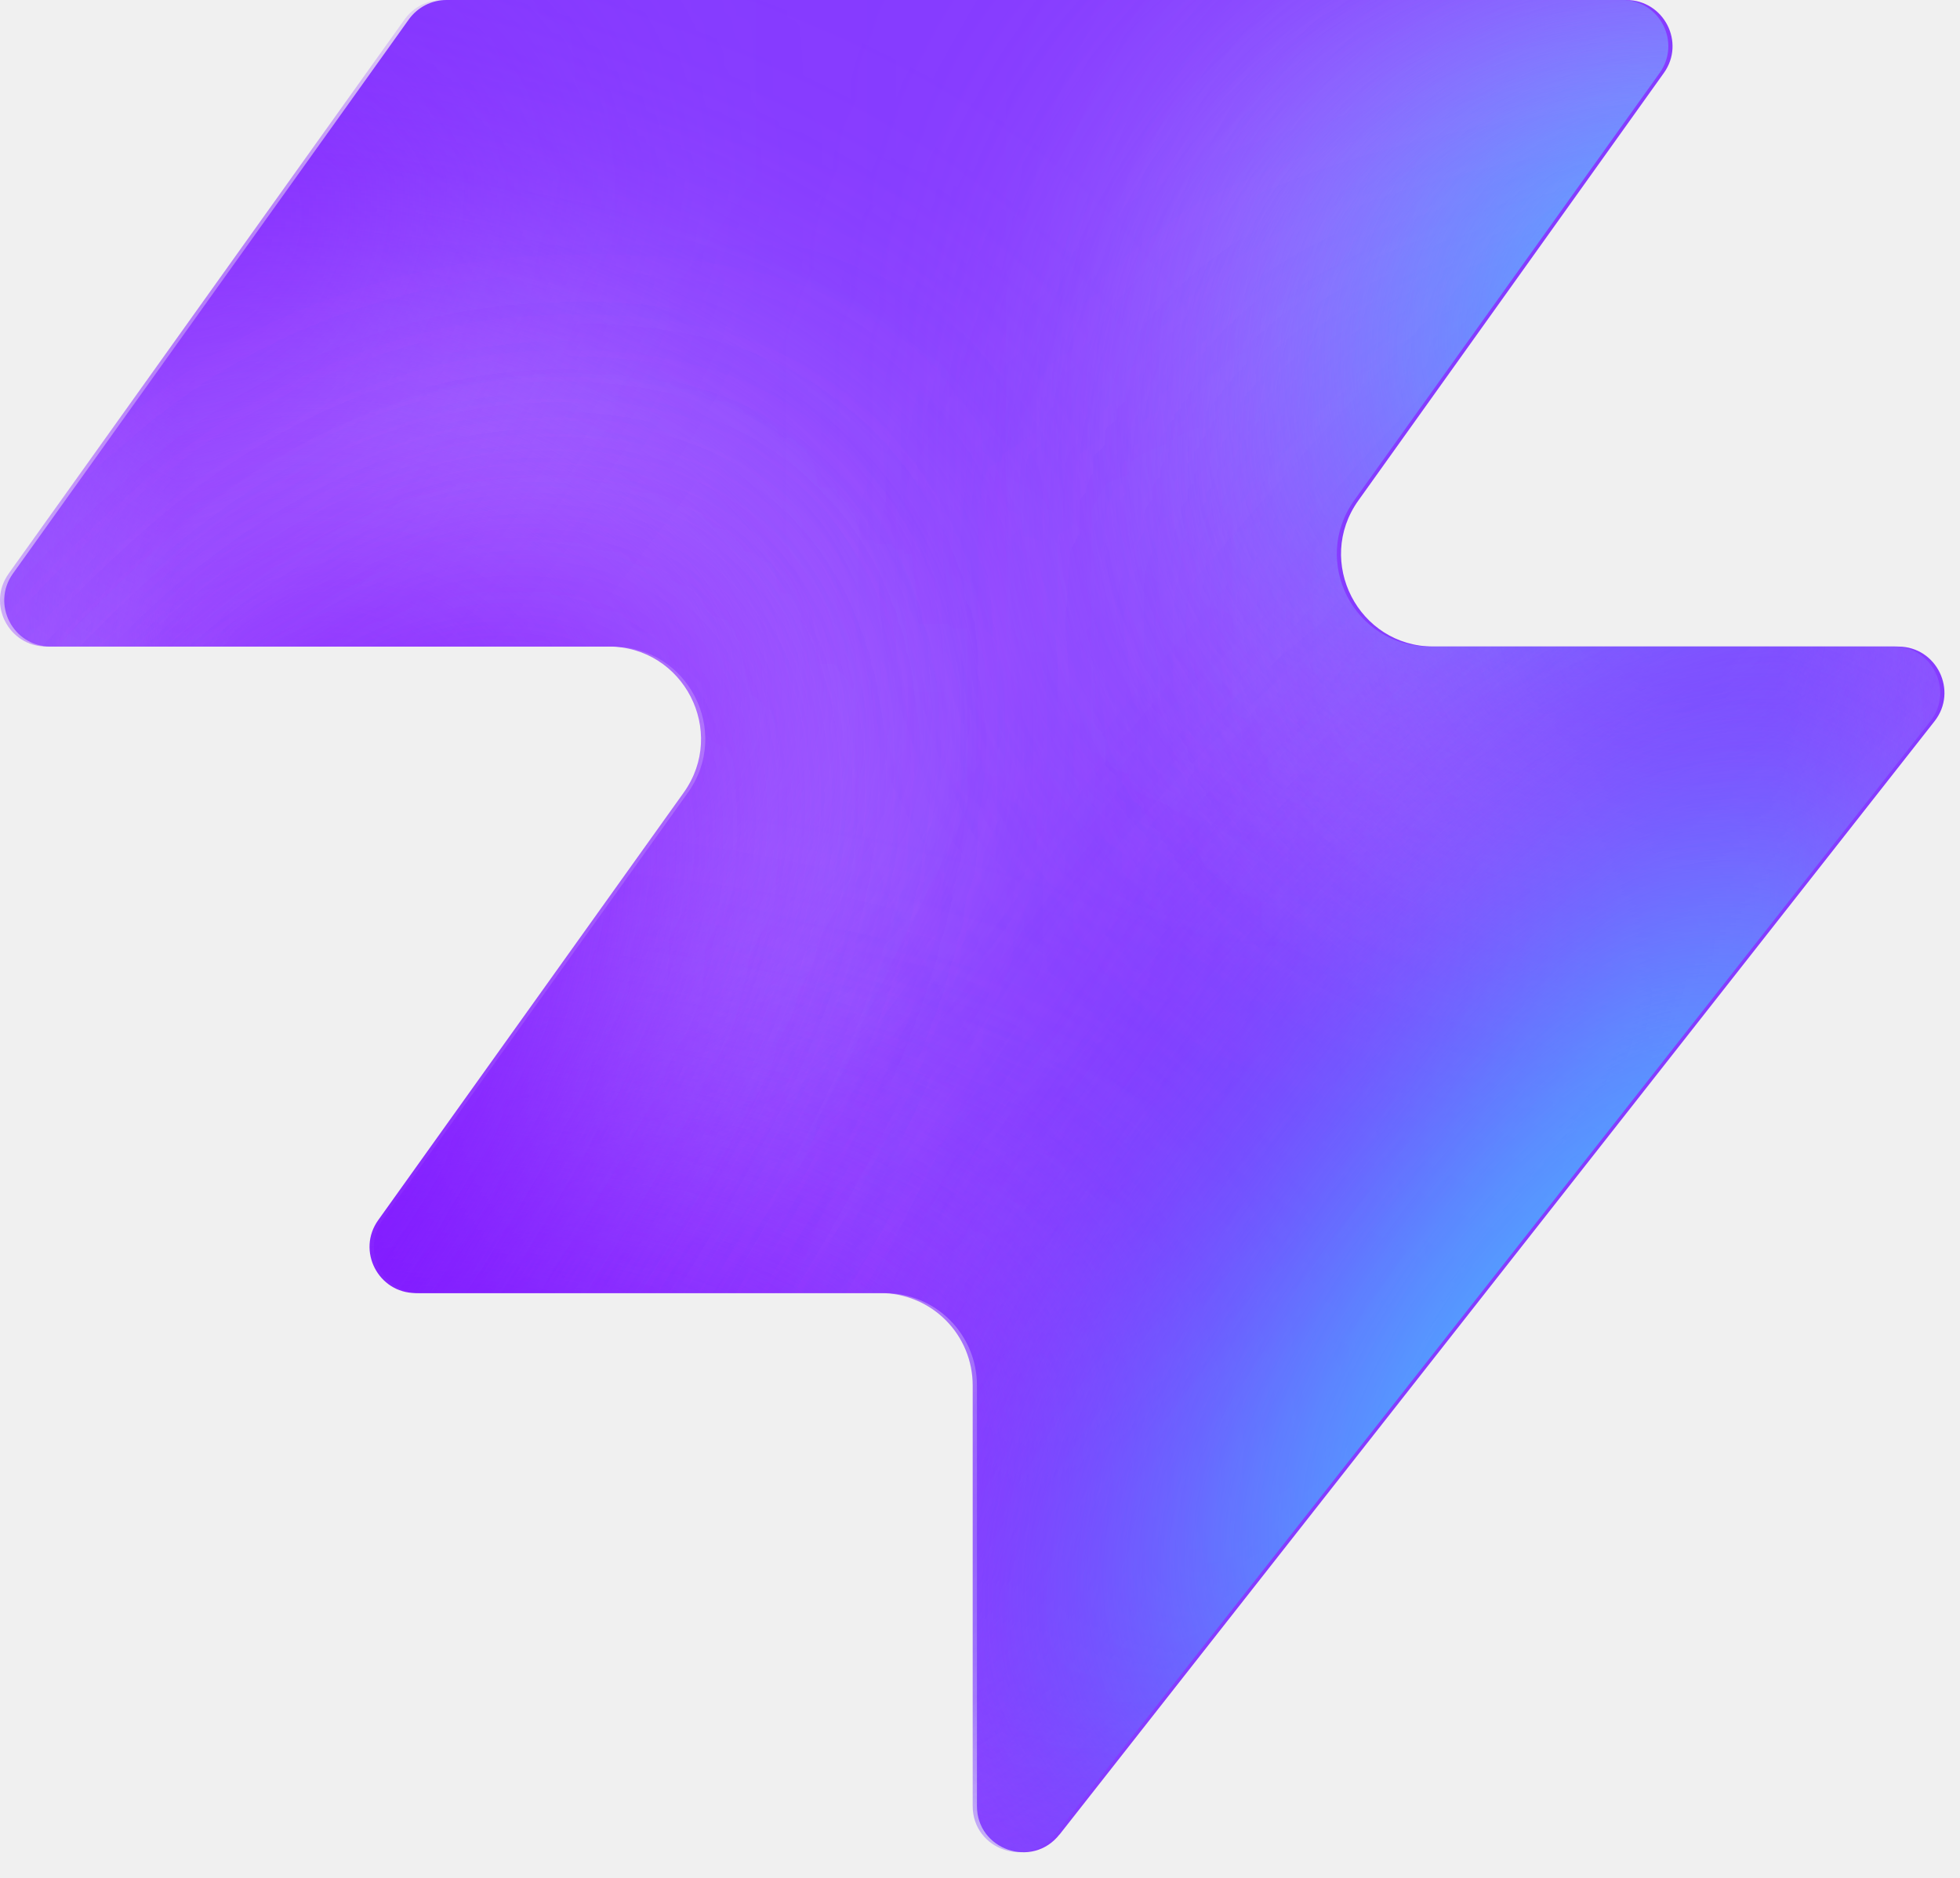
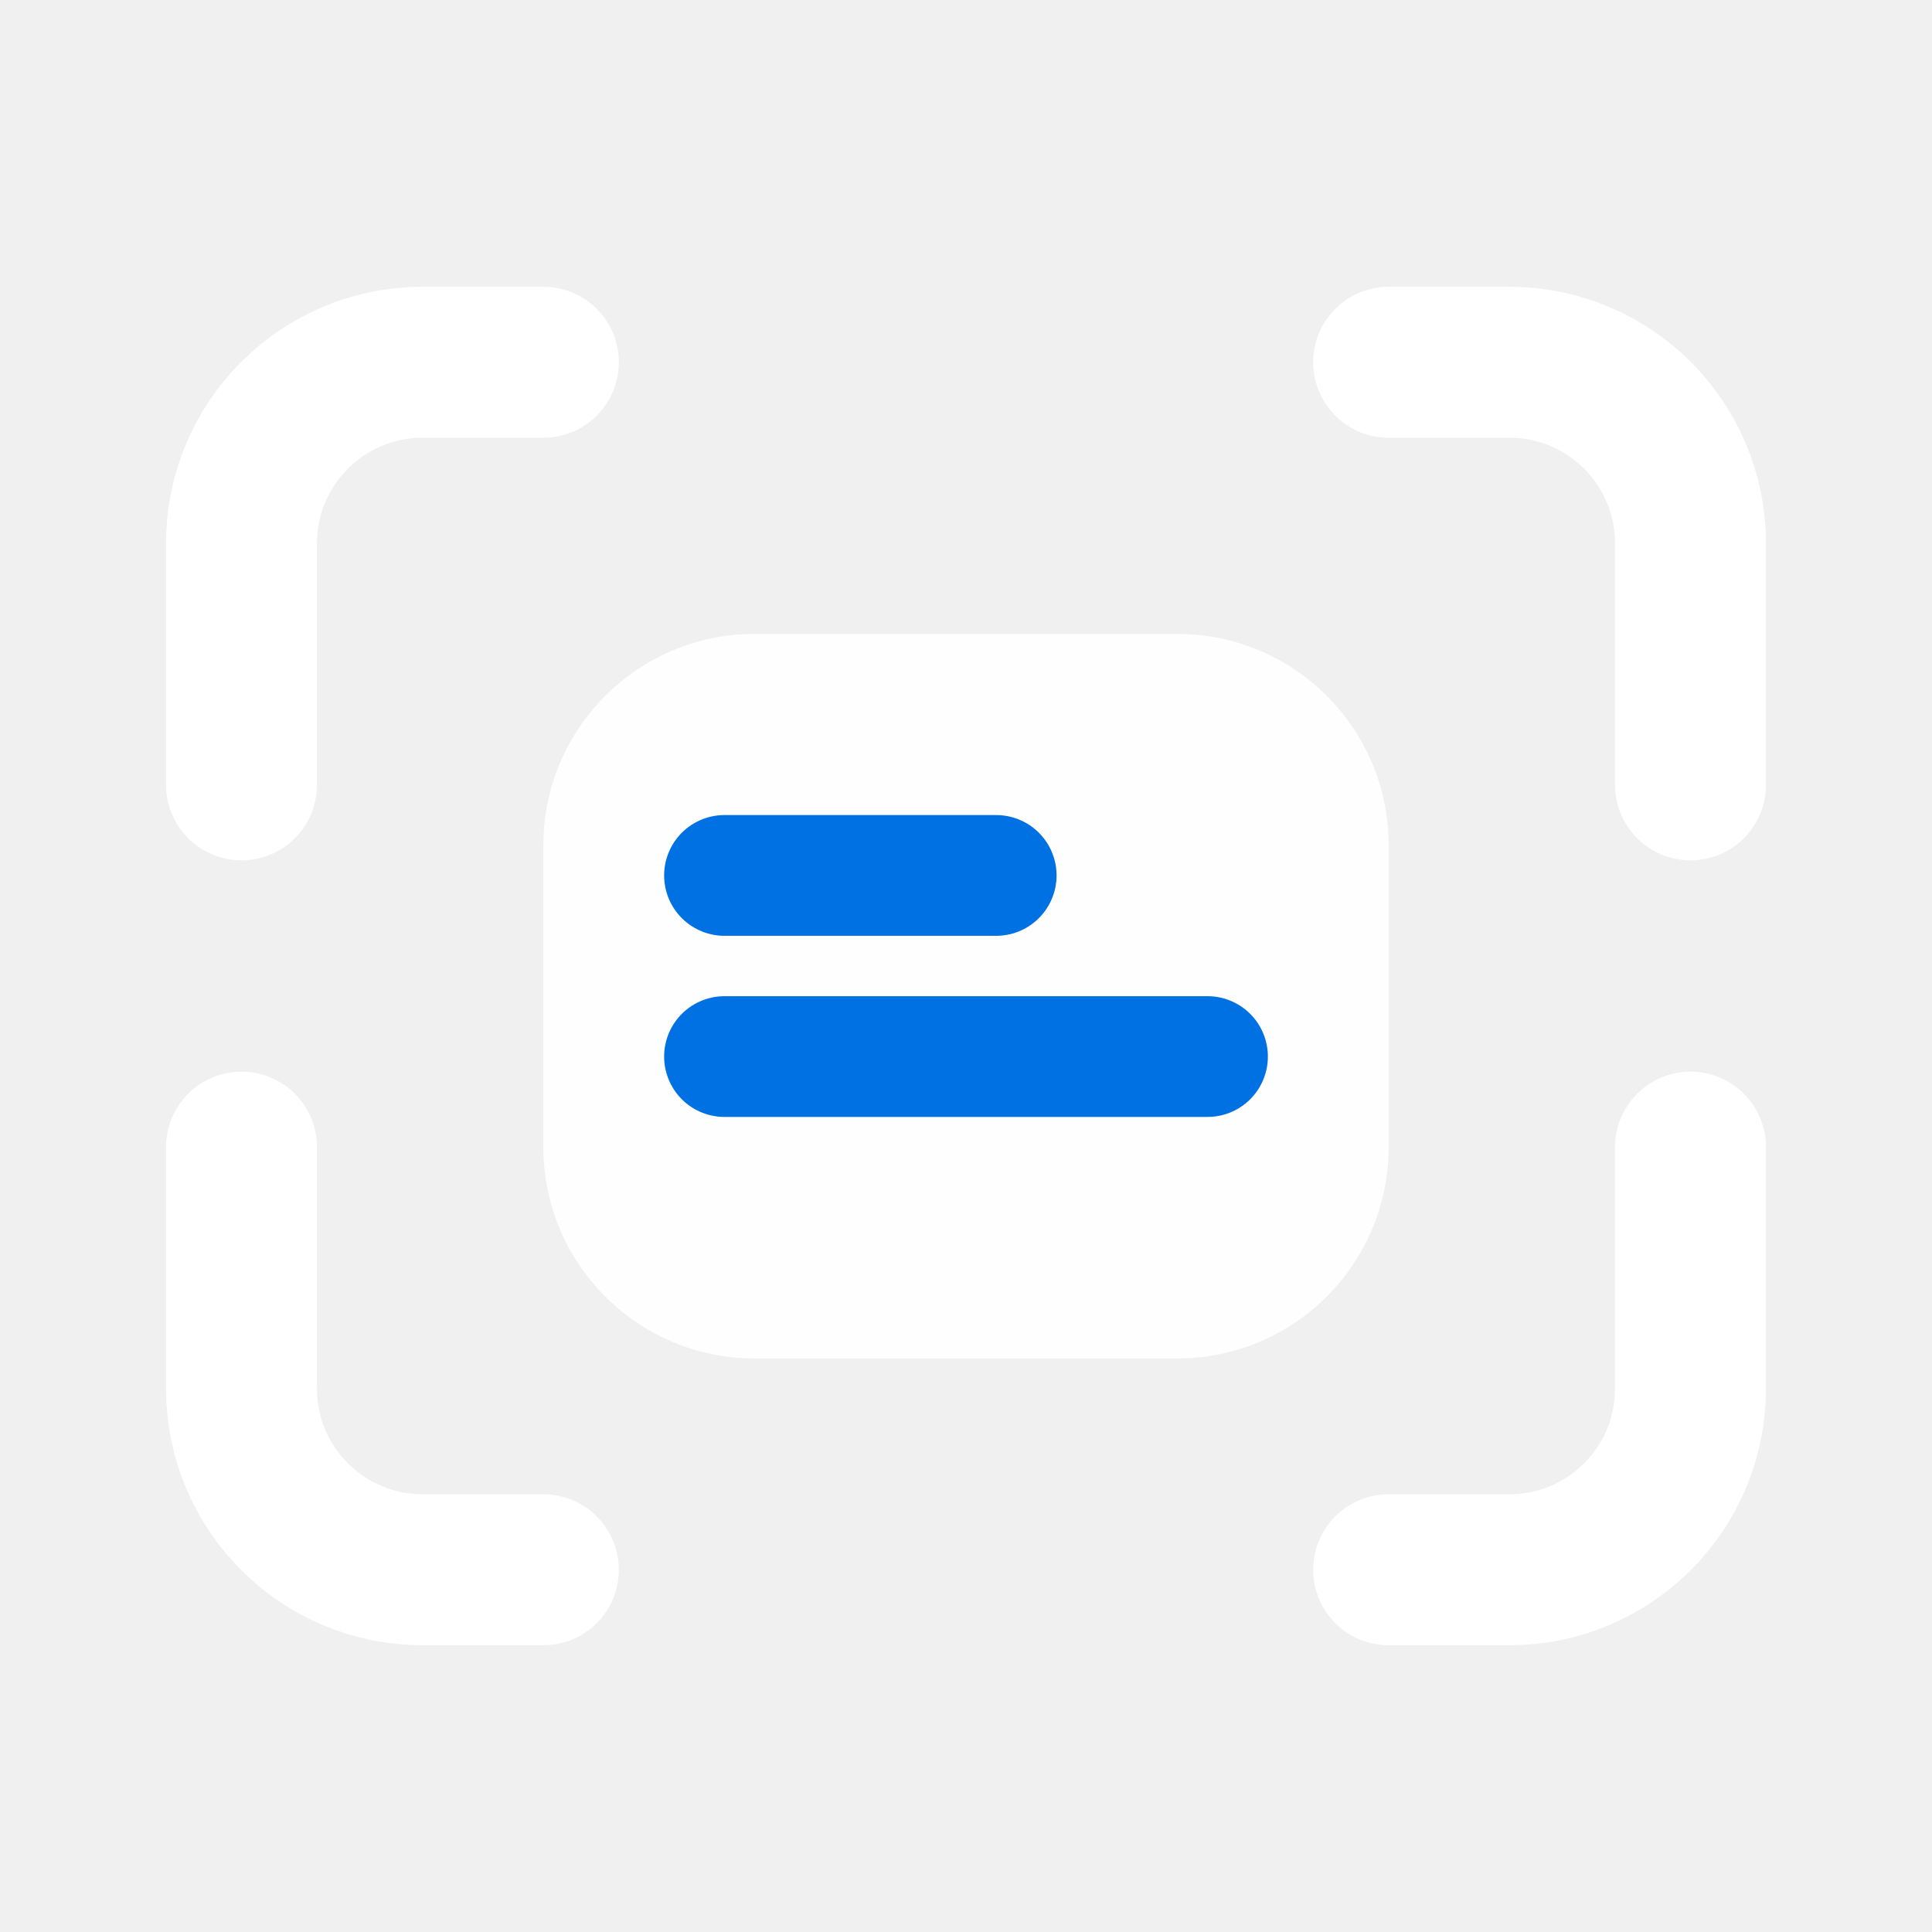
- <svg xmlns="http://www.w3.org/2000/svg" width="48" height="46" fill="none" viewBox="0 0 48 46">
-   <path fill="#863bff" d="M25.946 44.938c-.664.845-2.021.375-2.021-.698V33.937a2.26 2.26 0 0 0-2.262-2.262H10.287c-.92 0-1.456-1.04-.92-1.788l7.48-10.471c1.07-1.497 0-3.578-1.842-3.578H1.237c-.92 0-1.456-1.04-.92-1.788L10.013.474c.214-.297.556-.474.92-.474h28.894c.92 0 1.456 1.04.92 1.788l-7.48 10.471c-1.07 1.498 0 3.579 1.842 3.579h11.377c.943 0 1.473 1.088.89 1.83L25.947 44.94z" style="fill:#863bff;fill:color(display-p3 .525 .23 1);fill-opacity:1" />
-   <mask id="a" width="48" height="46" x="0" y="0" maskUnits="userSpaceOnUse" style="mask-type:alpha">
-     <path fill="#000" d="M25.842 44.938c-.664.844-2.021.375-2.021-.698V33.937a2.26 2.26 0 0 0-2.262-2.262H10.183c-.92 0-1.456-1.04-.92-1.788l7.48-10.471c1.07-1.498 0-3.579-1.842-3.579H1.133c-.92 0-1.456-1.04-.92-1.787L9.91.473c.214-.297.556-.474.92-.474h28.894c.92 0 1.456 1.04.92 1.788l-7.48 10.471c-1.07 1.498 0 3.578 1.842 3.578h11.377c.943 0 1.473 1.088.89 1.832L25.843 44.94z" style="fill:#000;fill-opacity:1" />
-   </mask>
-   <g mask="url(#a)">
-     <g filter="url(#b)">
-       <ellipse cx="5.508" cy="14.704" fill="#ede6ff" rx="5.508" ry="14.704" style="fill:#ede6ff;fill:color(display-p3 .927 .903 1);fill-opacity:1" transform="matrix(.00324 1 1 -.00324 -4.47 31.516)" />
-     </g>
-     <g filter="url(#c)">
-       <ellipse cx="10.399" cy="29.851" fill="#ede6ff" rx="10.399" ry="29.851" style="fill:#ede6ff;fill:color(display-p3 .927 .903 1);fill-opacity:1" transform="matrix(.00324 1 1 -.00324 -39.328 7.883)" />
-     </g>
-     <g filter="url(#d)">
-       <ellipse cx="5.508" cy="30.487" fill="#7e14ff" rx="5.508" ry="30.487" style="fill:#7e14ff;fill:color(display-p3 .492 .077 1);fill-opacity:1" transform="rotate(89.814 -25.913 -14.639)scale(1 -1)" />
-     </g>
-     <g filter="url(#e)">
-       <ellipse cx="5.508" cy="30.599" fill="#7e14ff" rx="5.508" ry="30.599" style="fill:#7e14ff;fill:color(display-p3 .492 .077 1);fill-opacity:1" transform="rotate(89.814 -32.644 -3.334)scale(1 -1)" />
-     </g>
-     <g filter="url(#f)">
-       <ellipse cx="5.508" cy="30.599" fill="#7e14ff" rx="5.508" ry="30.599" style="fill:#7e14ff;fill:color(display-p3 .492 .077 1);fill-opacity:1" transform="matrix(.00324 1 1 -.00324 -34.34 30.47)" />
-     </g>
-     <g filter="url(#g)">
-       <ellipse cx="14.072" cy="22.078" fill="#ede6ff" rx="14.072" ry="22.078" style="fill:#ede6ff;fill:color(display-p3 .927 .903 1);fill-opacity:1" transform="rotate(93.35 24.506 48.493)scale(-1 1)" />
-     </g>
-     <g filter="url(#h)">
-       <ellipse cx="3.47" cy="21.501" fill="#7e14ff" rx="3.47" ry="21.501" style="fill:#7e14ff;fill:color(display-p3 .492 .077 1);fill-opacity:1" transform="rotate(89.009 28.708 47.59)scale(-1 1)" />
-     </g>
-     <g filter="url(#i)">
-       <ellipse cx="3.47" cy="21.501" fill="#7e14ff" rx="3.47" ry="21.501" style="fill:#7e14ff;fill:color(display-p3 .492 .077 1);fill-opacity:1" transform="rotate(89.009 28.708 47.59)scale(-1 1)" />
-     </g>
-     <g filter="url(#j)">
-       <ellipse cx=".387" cy="8.972" fill="#7e14ff" rx="4.407" ry="29.108" style="fill:#7e14ff;fill:color(display-p3 .492 .077 1);fill-opacity:1" transform="rotate(39.51 .387 8.972)" />
-     </g>
-     <g filter="url(#k)">
-       <ellipse cx="47.523" cy="-6.092" fill="#7e14ff" rx="4.407" ry="29.108" style="fill:#7e14ff;fill:color(display-p3 .492 .077 1);fill-opacity:1" transform="rotate(37.892 47.523 -6.092)" />
-     </g>
-     <g filter="url(#l)">
-       <ellipse cx="41.412" cy="6.333" fill="#47bfff" rx="5.971" ry="9.665" style="fill:#47bfff;fill:color(display-p3 .28 .748 1);fill-opacity:1" transform="rotate(37.892 41.412 6.333)" />
-     </g>
-     <g filter="url(#m)">
-       <ellipse cx="-1.879" cy="38.332" fill="#7e14ff" rx="4.407" ry="29.108" style="fill:#7e14ff;fill:color(display-p3 .492 .077 1);fill-opacity:1" transform="rotate(37.892 -1.88 38.332)" />
-     </g>
-     <g filter="url(#n)">
-       <ellipse cx="-1.879" cy="38.332" fill="#7e14ff" rx="4.407" ry="29.108" style="fill:#7e14ff;fill:color(display-p3 .492 .077 1);fill-opacity:1" transform="rotate(37.892 -1.88 38.332)" />
-     </g>
-     <g filter="url(#o)">
-       <ellipse cx="35.651" cy="29.907" fill="#7e14ff" rx="4.407" ry="29.108" style="fill:#7e14ff;fill:color(display-p3 .492 .077 1);fill-opacity:1" transform="rotate(37.892 35.651 29.907)" />
-     </g>
-     <g filter="url(#p)">
-       <ellipse cx="38.418" cy="32.4" fill="#47bfff" rx="5.971" ry="15.297" style="fill:#47bfff;fill:color(display-p3 .28 .748 1);fill-opacity:1" transform="rotate(37.892 38.418 32.4)" />
-     </g>
-   </g>
-   <defs>
-     <filter id="b" width="60.045" height="41.654" x="-19.77" y="16.149" color-interpolation-filters="sRGB" filterUnits="userSpaceOnUse">
-       <feFlood flood-opacity="0" result="BackgroundImageFix" />
-       <feBlend in="SourceGraphic" in2="BackgroundImageFix" result="shape" />
-       <feGaussianBlur result="effect1_foregroundBlur_2002_17158" stdDeviation="7.659" />
-     </filter>
-     <filter id="c" width="90.34" height="51.437" x="-54.613" y="-7.533" color-interpolation-filters="sRGB" filterUnits="userSpaceOnUse">
-       <feFlood flood-opacity="0" result="BackgroundImageFix" />
-       <feBlend in="SourceGraphic" in2="BackgroundImageFix" result="shape" />
-       <feGaussianBlur result="effect1_foregroundBlur_2002_17158" stdDeviation="7.659" />
-     </filter>
-     <filter id="d" width="79.355" height="29.4" x="-49.64" y="2.03" color-interpolation-filters="sRGB" filterUnits="userSpaceOnUse">
-       <feFlood flood-opacity="0" result="BackgroundImageFix" />
-       <feBlend in="SourceGraphic" in2="BackgroundImageFix" result="shape" />
-       <feGaussianBlur result="effect1_foregroundBlur_2002_17158" stdDeviation="4.596" />
-     </filter>
-     <filter id="e" width="79.579" height="29.4" x="-45.045" y="20.029" color-interpolation-filters="sRGB" filterUnits="userSpaceOnUse">
-       <feFlood flood-opacity="0" result="BackgroundImageFix" />
-       <feBlend in="SourceGraphic" in2="BackgroundImageFix" result="shape" />
-       <feGaussianBlur result="effect1_foregroundBlur_2002_17158" stdDeviation="4.596" />
-     </filter>
-     <filter id="f" width="79.579" height="29.4" x="-43.513" y="21.178" color-interpolation-filters="sRGB" filterUnits="userSpaceOnUse">
-       <feFlood flood-opacity="0" result="BackgroundImageFix" />
-       <feBlend in="SourceGraphic" in2="BackgroundImageFix" result="shape" />
-       <feGaussianBlur result="effect1_foregroundBlur_2002_17158" stdDeviation="4.596" />
-     </filter>
-     <filter id="g" width="74.749" height="58.852" x="15.756" y="-17.901" color-interpolation-filters="sRGB" filterUnits="userSpaceOnUse">
-       <feFlood flood-opacity="0" result="BackgroundImageFix" />
-       <feBlend in="SourceGraphic" in2="BackgroundImageFix" result="shape" />
-       <feGaussianBlur result="effect1_foregroundBlur_2002_17158" stdDeviation="7.659" />
-     </filter>
-     <filter id="h" width="61.377" height="25.362" x="23.548" y="2.284" color-interpolation-filters="sRGB" filterUnits="userSpaceOnUse">
-       <feFlood flood-opacity="0" result="BackgroundImageFix" />
-       <feBlend in="SourceGraphic" in2="BackgroundImageFix" result="shape" />
-       <feGaussianBlur result="effect1_foregroundBlur_2002_17158" stdDeviation="4.596" />
-     </filter>
-     <filter id="i" width="61.377" height="25.362" x="23.548" y="2.284" color-interpolation-filters="sRGB" filterUnits="userSpaceOnUse">
-       <feFlood flood-opacity="0" result="BackgroundImageFix" />
-       <feBlend in="SourceGraphic" in2="BackgroundImageFix" result="shape" />
-       <feGaussianBlur result="effect1_foregroundBlur_2002_17158" stdDeviation="4.596" />
-     </filter>
-     <filter id="j" width="56.045" height="63.649" x="-27.636" y="-22.853" color-interpolation-filters="sRGB" filterUnits="userSpaceOnUse">
-       <feFlood flood-opacity="0" result="BackgroundImageFix" />
-       <feBlend in="SourceGraphic" in2="BackgroundImageFix" result="shape" />
-       <feGaussianBlur result="effect1_foregroundBlur_2002_17158" stdDeviation="4.596" />
-     </filter>
-     <filter id="k" width="54.814" height="64.646" x="20.116" y="-38.415" color-interpolation-filters="sRGB" filterUnits="userSpaceOnUse">
-       <feFlood flood-opacity="0" result="BackgroundImageFix" />
-       <feBlend in="SourceGraphic" in2="BackgroundImageFix" result="shape" />
-       <feGaussianBlur result="effect1_foregroundBlur_2002_17158" stdDeviation="4.596" />
-     </filter>
-     <filter id="l" width="33.541" height="35.313" x="24.641" y="-11.323" color-interpolation-filters="sRGB" filterUnits="userSpaceOnUse">
-       <feFlood flood-opacity="0" result="BackgroundImageFix" />
-       <feBlend in="SourceGraphic" in2="BackgroundImageFix" result="shape" />
-       <feGaussianBlur result="effect1_foregroundBlur_2002_17158" stdDeviation="4.596" />
-     </filter>
-     <filter id="m" width="54.814" height="64.646" x="-29.286" y="6.009" color-interpolation-filters="sRGB" filterUnits="userSpaceOnUse">
-       <feFlood flood-opacity="0" result="BackgroundImageFix" />
-       <feBlend in="SourceGraphic" in2="BackgroundImageFix" result="shape" />
-       <feGaussianBlur result="effect1_foregroundBlur_2002_17158" stdDeviation="4.596" />
-     </filter>
-     <filter id="n" width="54.814" height="64.646" x="-29.286" y="6.009" color-interpolation-filters="sRGB" filterUnits="userSpaceOnUse">
-       <feFlood flood-opacity="0" result="BackgroundImageFix" />
-       <feBlend in="SourceGraphic" in2="BackgroundImageFix" result="shape" />
-       <feGaussianBlur result="effect1_foregroundBlur_2002_17158" stdDeviation="4.596" />
-     </filter>
-     <filter id="o" width="54.814" height="64.646" x="8.244" y="-2.416" color-interpolation-filters="sRGB" filterUnits="userSpaceOnUse">
-       <feFlood flood-opacity="0" result="BackgroundImageFix" />
-       <feBlend in="SourceGraphic" in2="BackgroundImageFix" result="shape" />
-       <feGaussianBlur result="effect1_foregroundBlur_2002_17158" stdDeviation="4.596" />
-     </filter>
-     <filter id="p" width="39.409" height="43.623" x="18.713" y="10.588" color-interpolation-filters="sRGB" filterUnits="userSpaceOnUse">
-       <feFlood flood-opacity="0" result="BackgroundImageFix" />
-       <feBlend in="SourceGraphic" in2="BackgroundImageFix" result="shape" />
-       <feGaussianBlur result="effect1_foregroundBlur_2002_17158" stdDeviation="4.596" />
-     </filter>
-   </defs>
+ <svg xmlns="http://www.w3.org/2000/svg" viewBox="0 0 64 64" fill="none">
+   <path d="M18 12h-4a6 6 0 0 0-6 6v8M46 12h4a6 6 0 0 1 6 6v8M18 52h-4a6 6 0 0 1-6-6v-8M46 52h4a6 6 0 0 0 6-6v-8" stroke="white" stroke-width="5" stroke-linecap="round" />
+   <rect x="18" y="21" width="28" height="24" rx="7" fill="white" fill-opacity=".96" />
+   <path d="M24 35h16M24 29h9" stroke="#0071E3" stroke-width="4" stroke-linecap="round" />
</svg>
